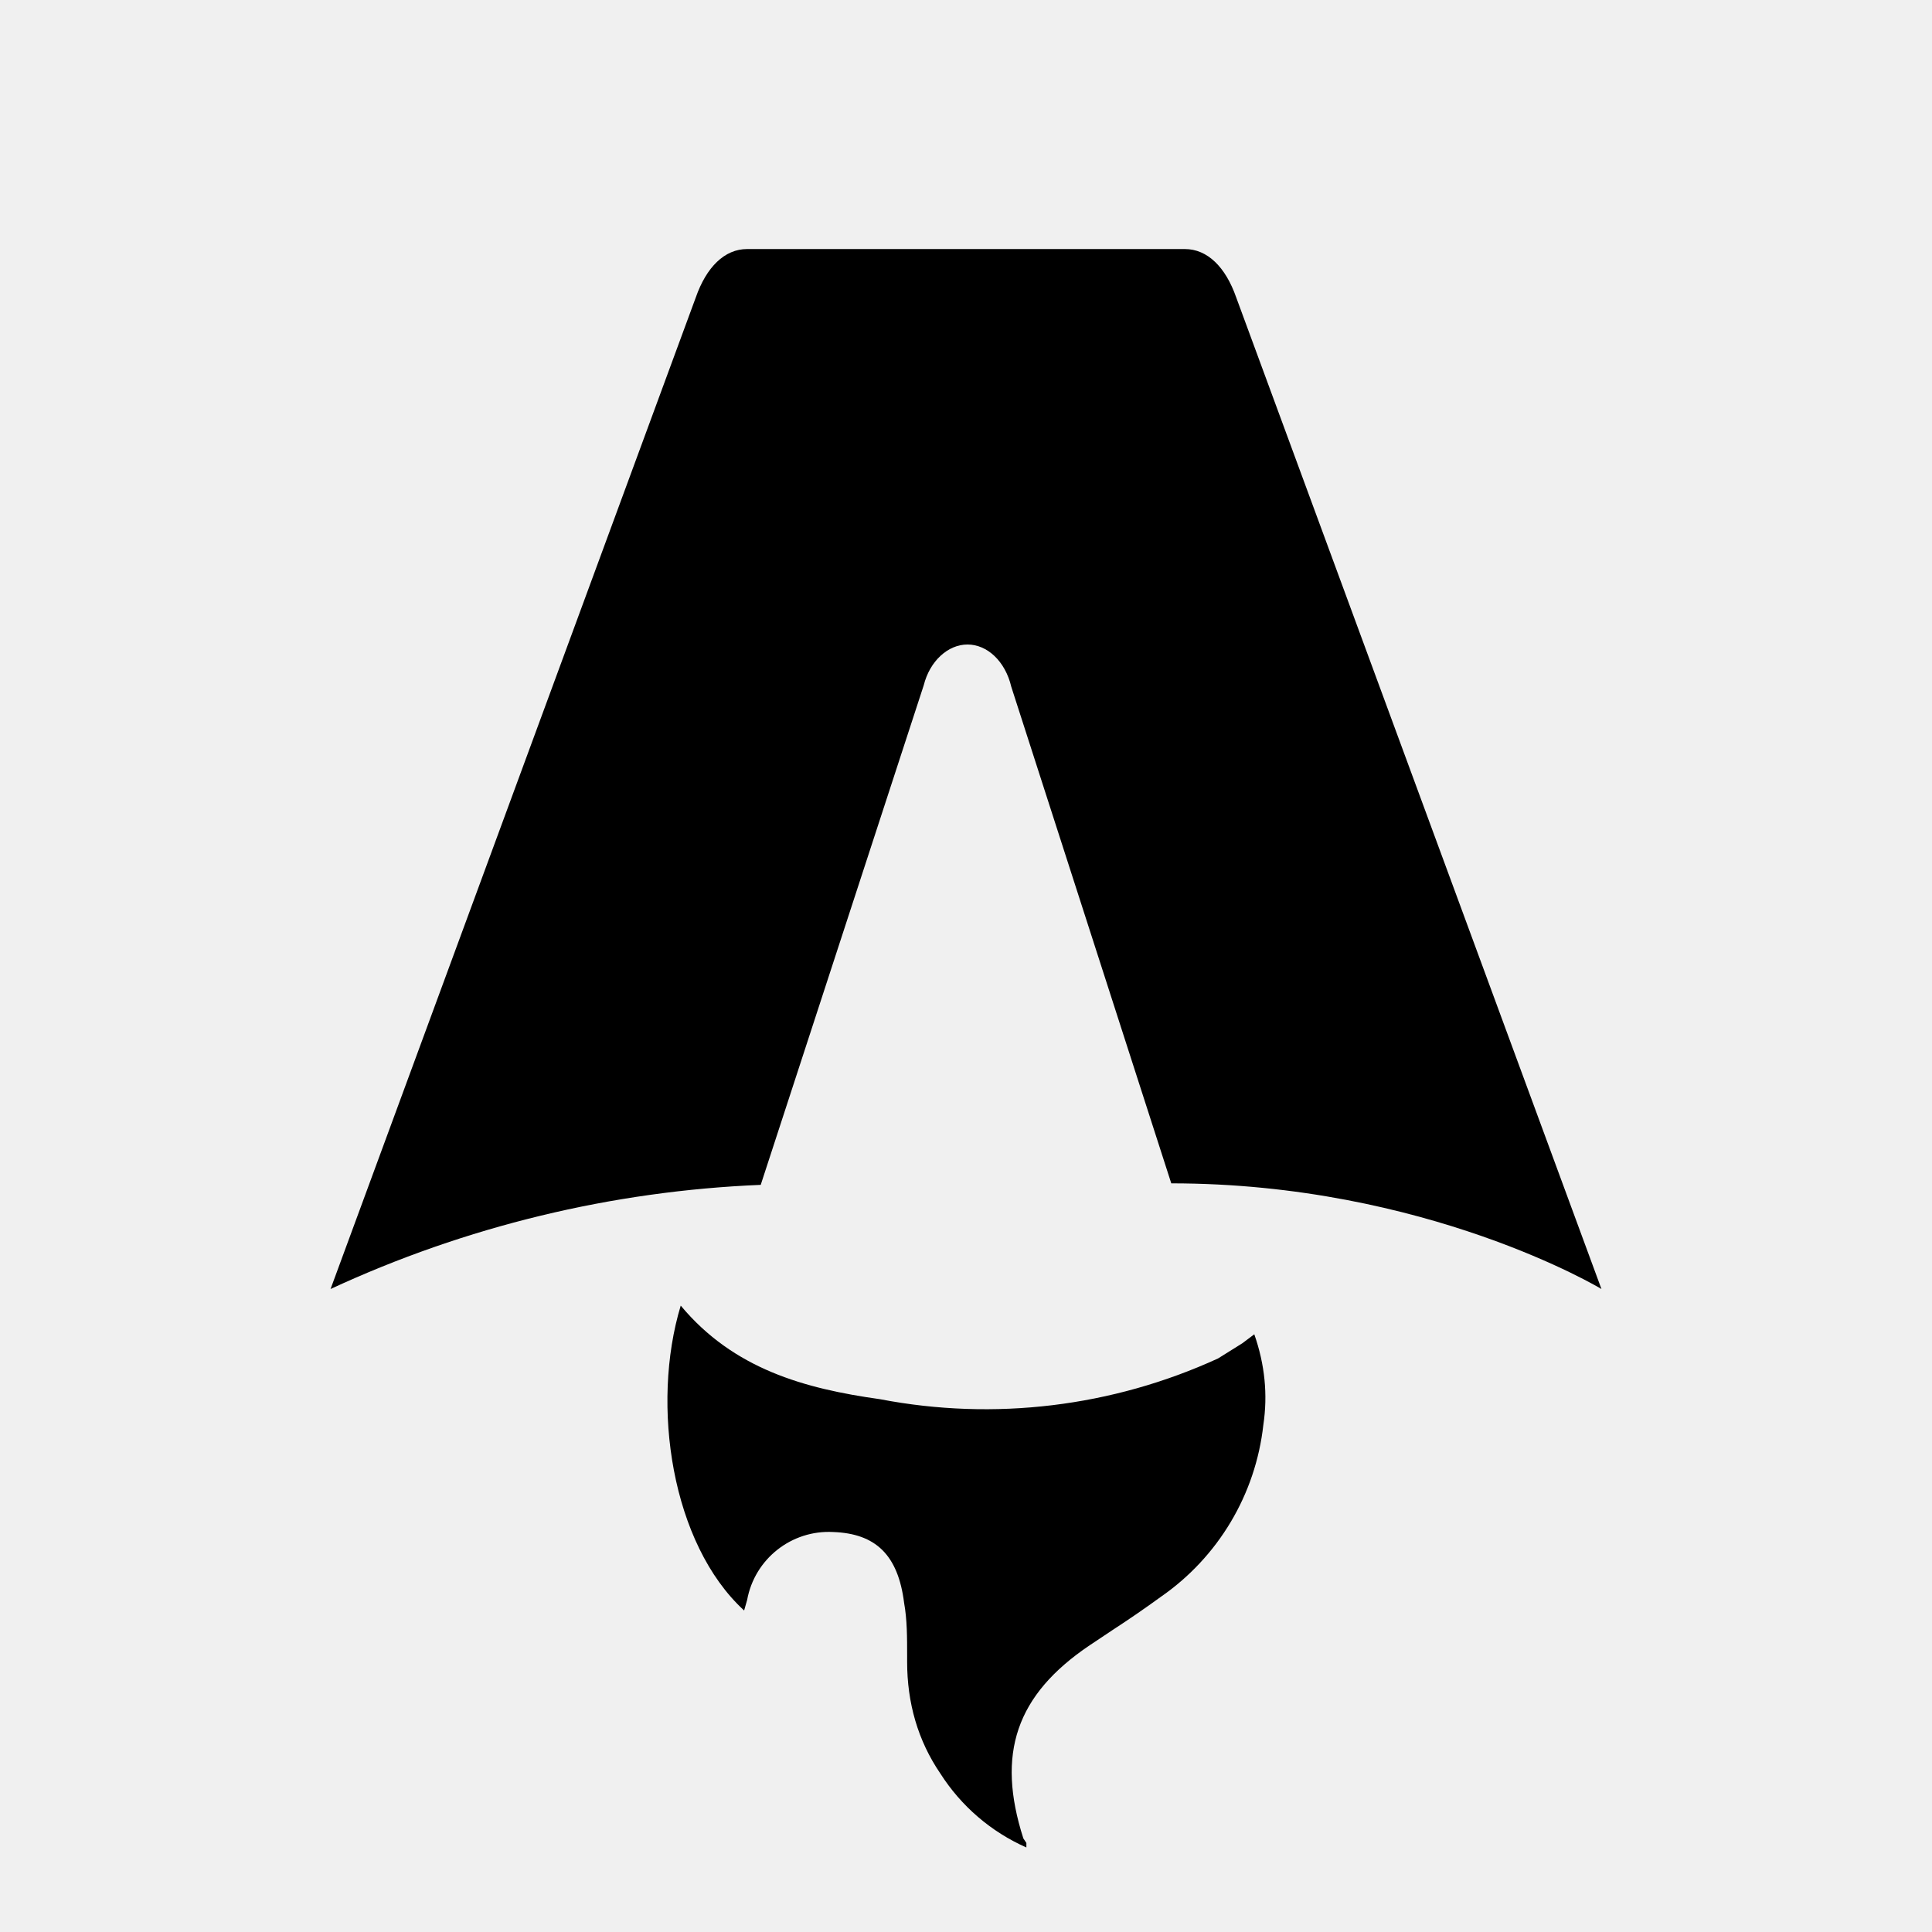
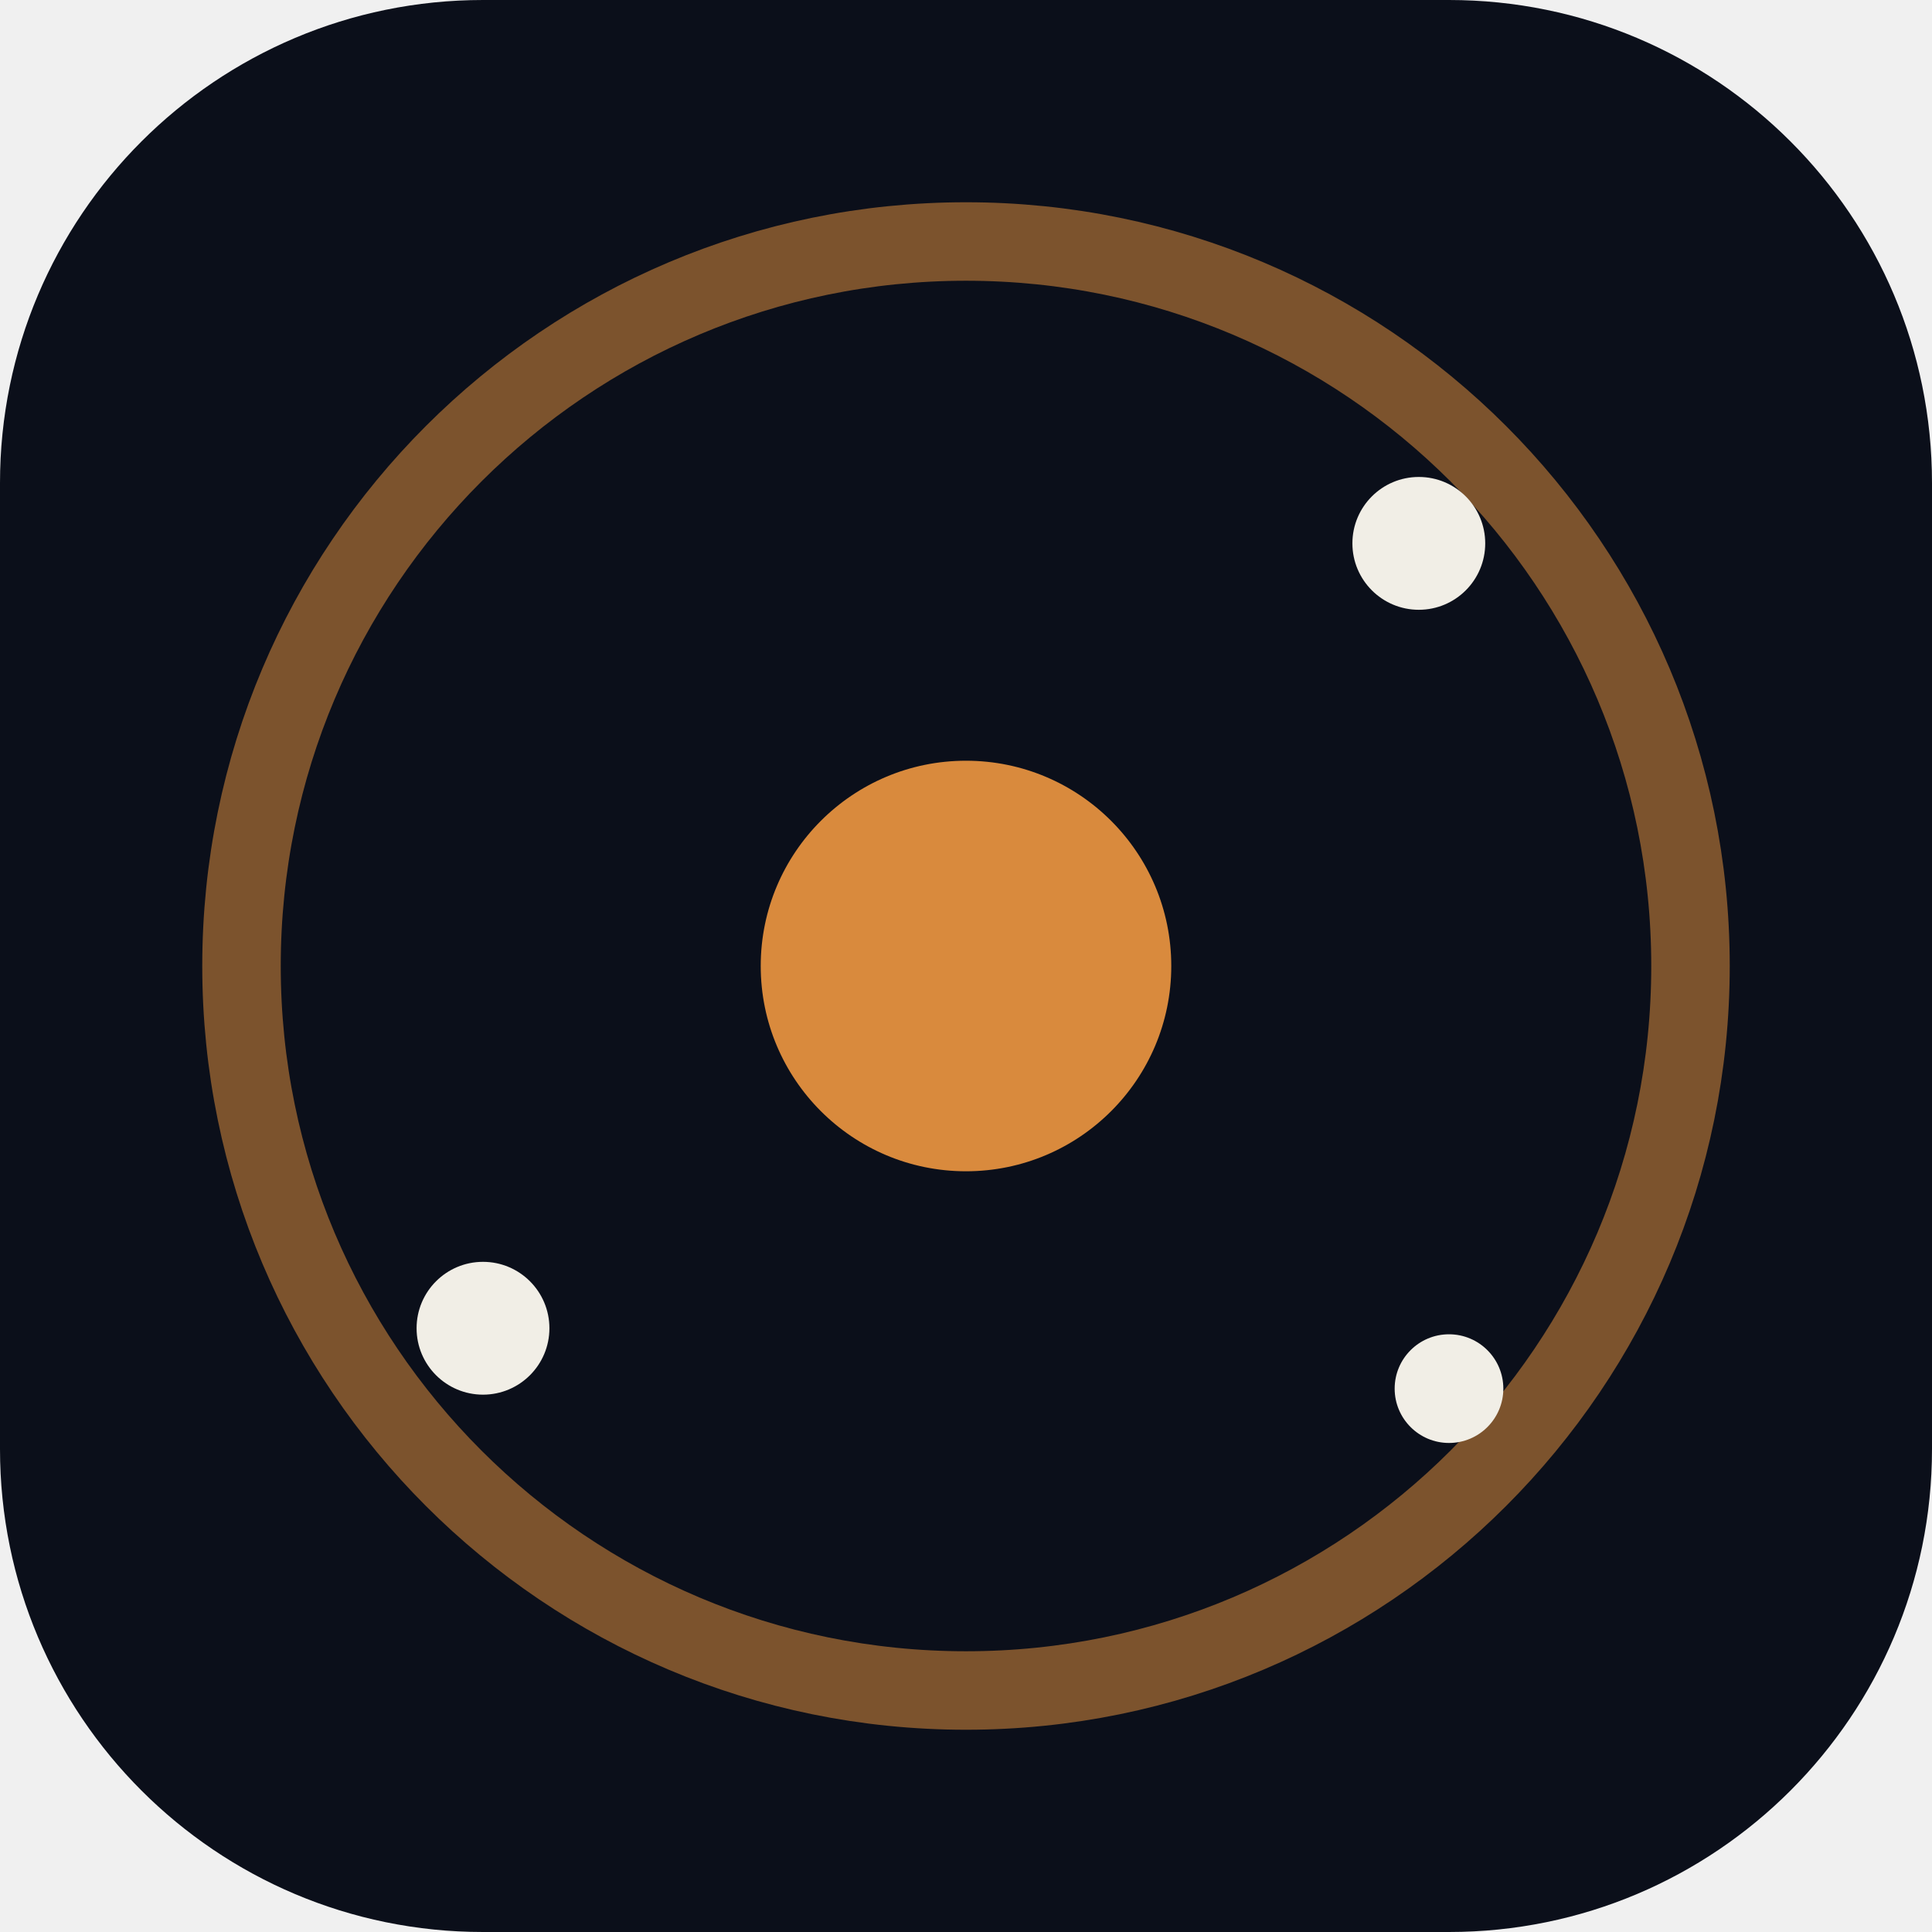
- <svg xmlns="http://www.w3.org/2000/svg" fill="none" viewBox="0 0 128 128">
-   <path d="M50.4 78.5a75.1 75.1 0 0 0-28.5 6.9l24.2-65.7c.7-2 1.9-3.2 3.4-3.2h29c1.5 0 2.7 1.2 3.4 3.2l24.2 65.7s-11.6-7-28.5-7L67 45.5c-.4-1.7-1.6-2.8-2.9-2.8-1.3 0-2.5 1.1-2.9 2.7L50.4 78.5Zm-1.1 28.2Zm-4.2-20.2c-2 6.6-.6 15.8 4.2 20.2a17.5 17.5 0 0 1 .2-.7 5.5 5.5 0 0 1 5.7-4.5c2.8.1 4.3 1.5 4.7 4.7.2 1.1.2 2.3.2 3.5v.4c0 2.7.7 5.2 2.2 7.4a13 13 0 0 0 5.7 4.9v-.3l-.2-.3c-1.8-5.6-.5-9.5 4.4-12.8l1.5-1a73 73 0 0 0 3.2-2.2 16 16 0 0 0 6.8-11.4c.3-2 .1-4-.6-6l-.8.6-1.6 1a37 37 0 0 1-22.4 2.7c-5-.7-9.7-2-13.2-6.2Z" />
-   <style>
-         path { fill: #000; }
-         @media (prefers-color-scheme: dark) {
-             path { fill: #FFF; }
-         }
-     </style>
+ <svg xmlns="http://www.w3.org/2000/svg" viewBox="0 0 32 32">
+   <rect width="32" height="32" rx="8" fill="#0b0f1a" />
+   <circle cx="16" cy="16" r="12" fill="none" stroke="#d98a3d" stroke-width="1.3" opacity="0.55" />
+   <circle cx="16" cy="16" r="3.4" fill="#d98a3d" />
+   <circle cx="23.5" cy="9" r="1.1" fill="#f1eee6" />
+   <circle cx="8" cy="22" r="1.1" fill="#f1eee6" />
+   <circle cx="24" cy="23" r="0.9" fill="#f1eee6" />
</svg>
